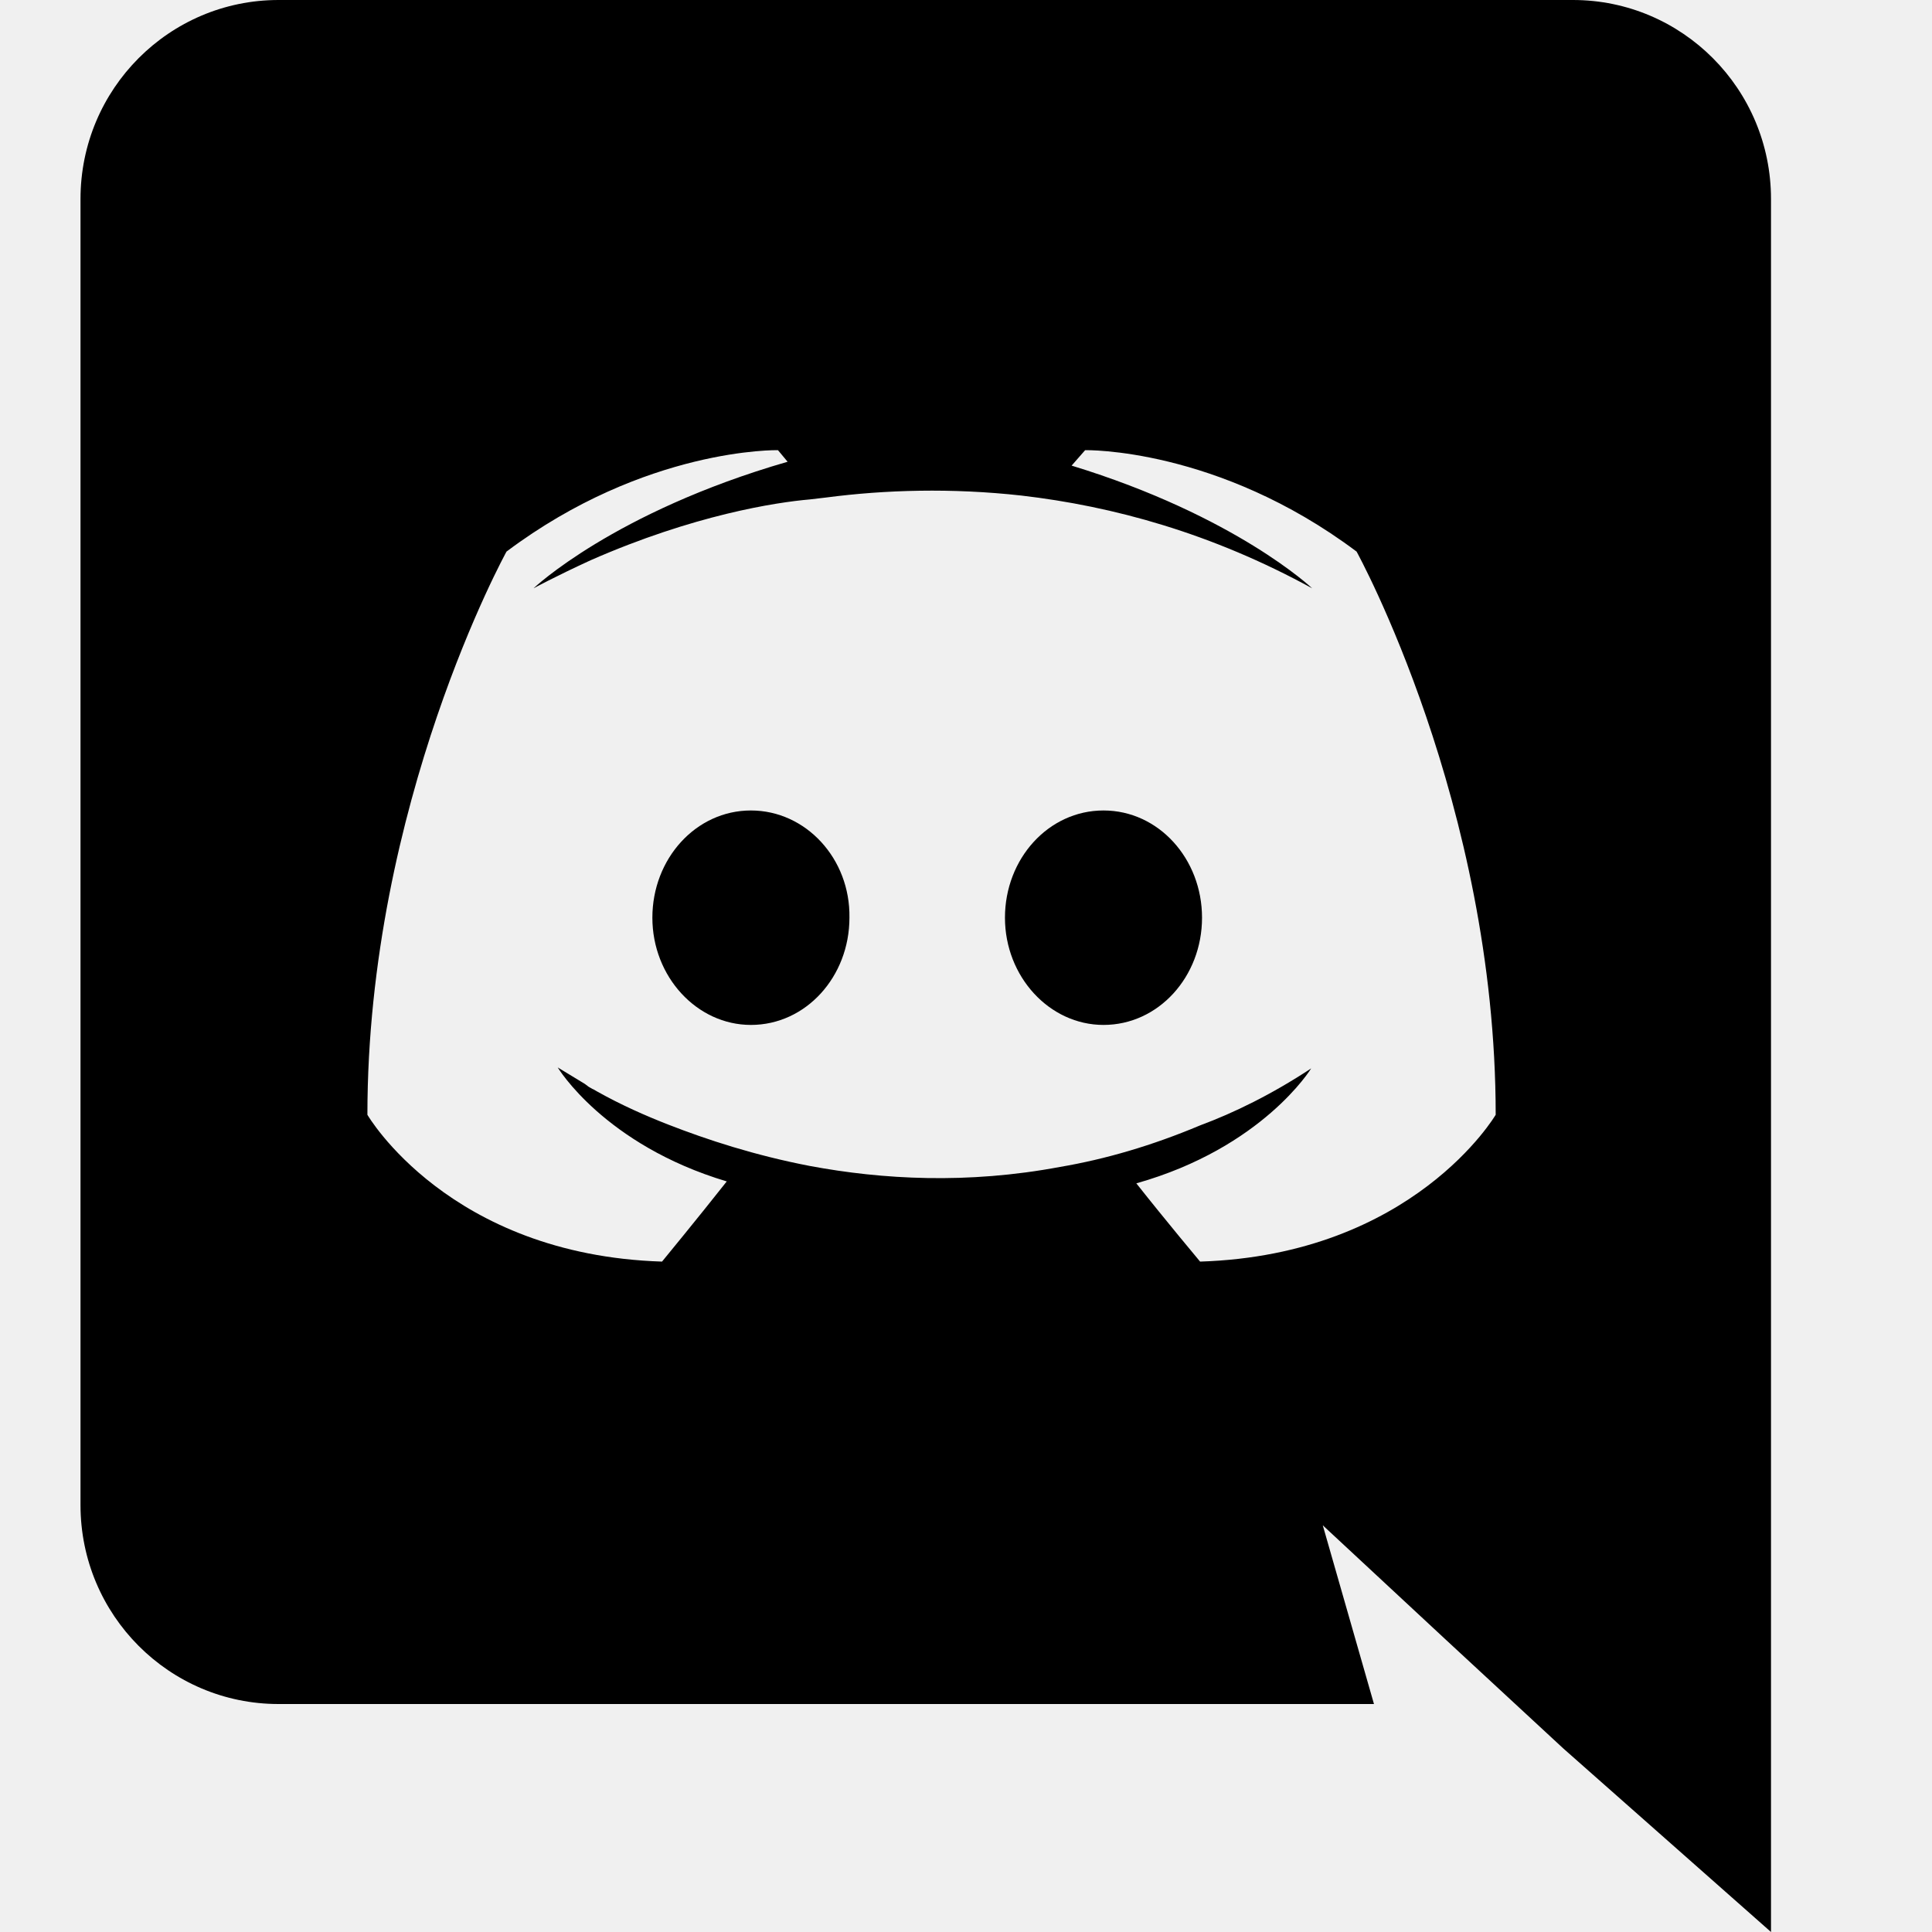
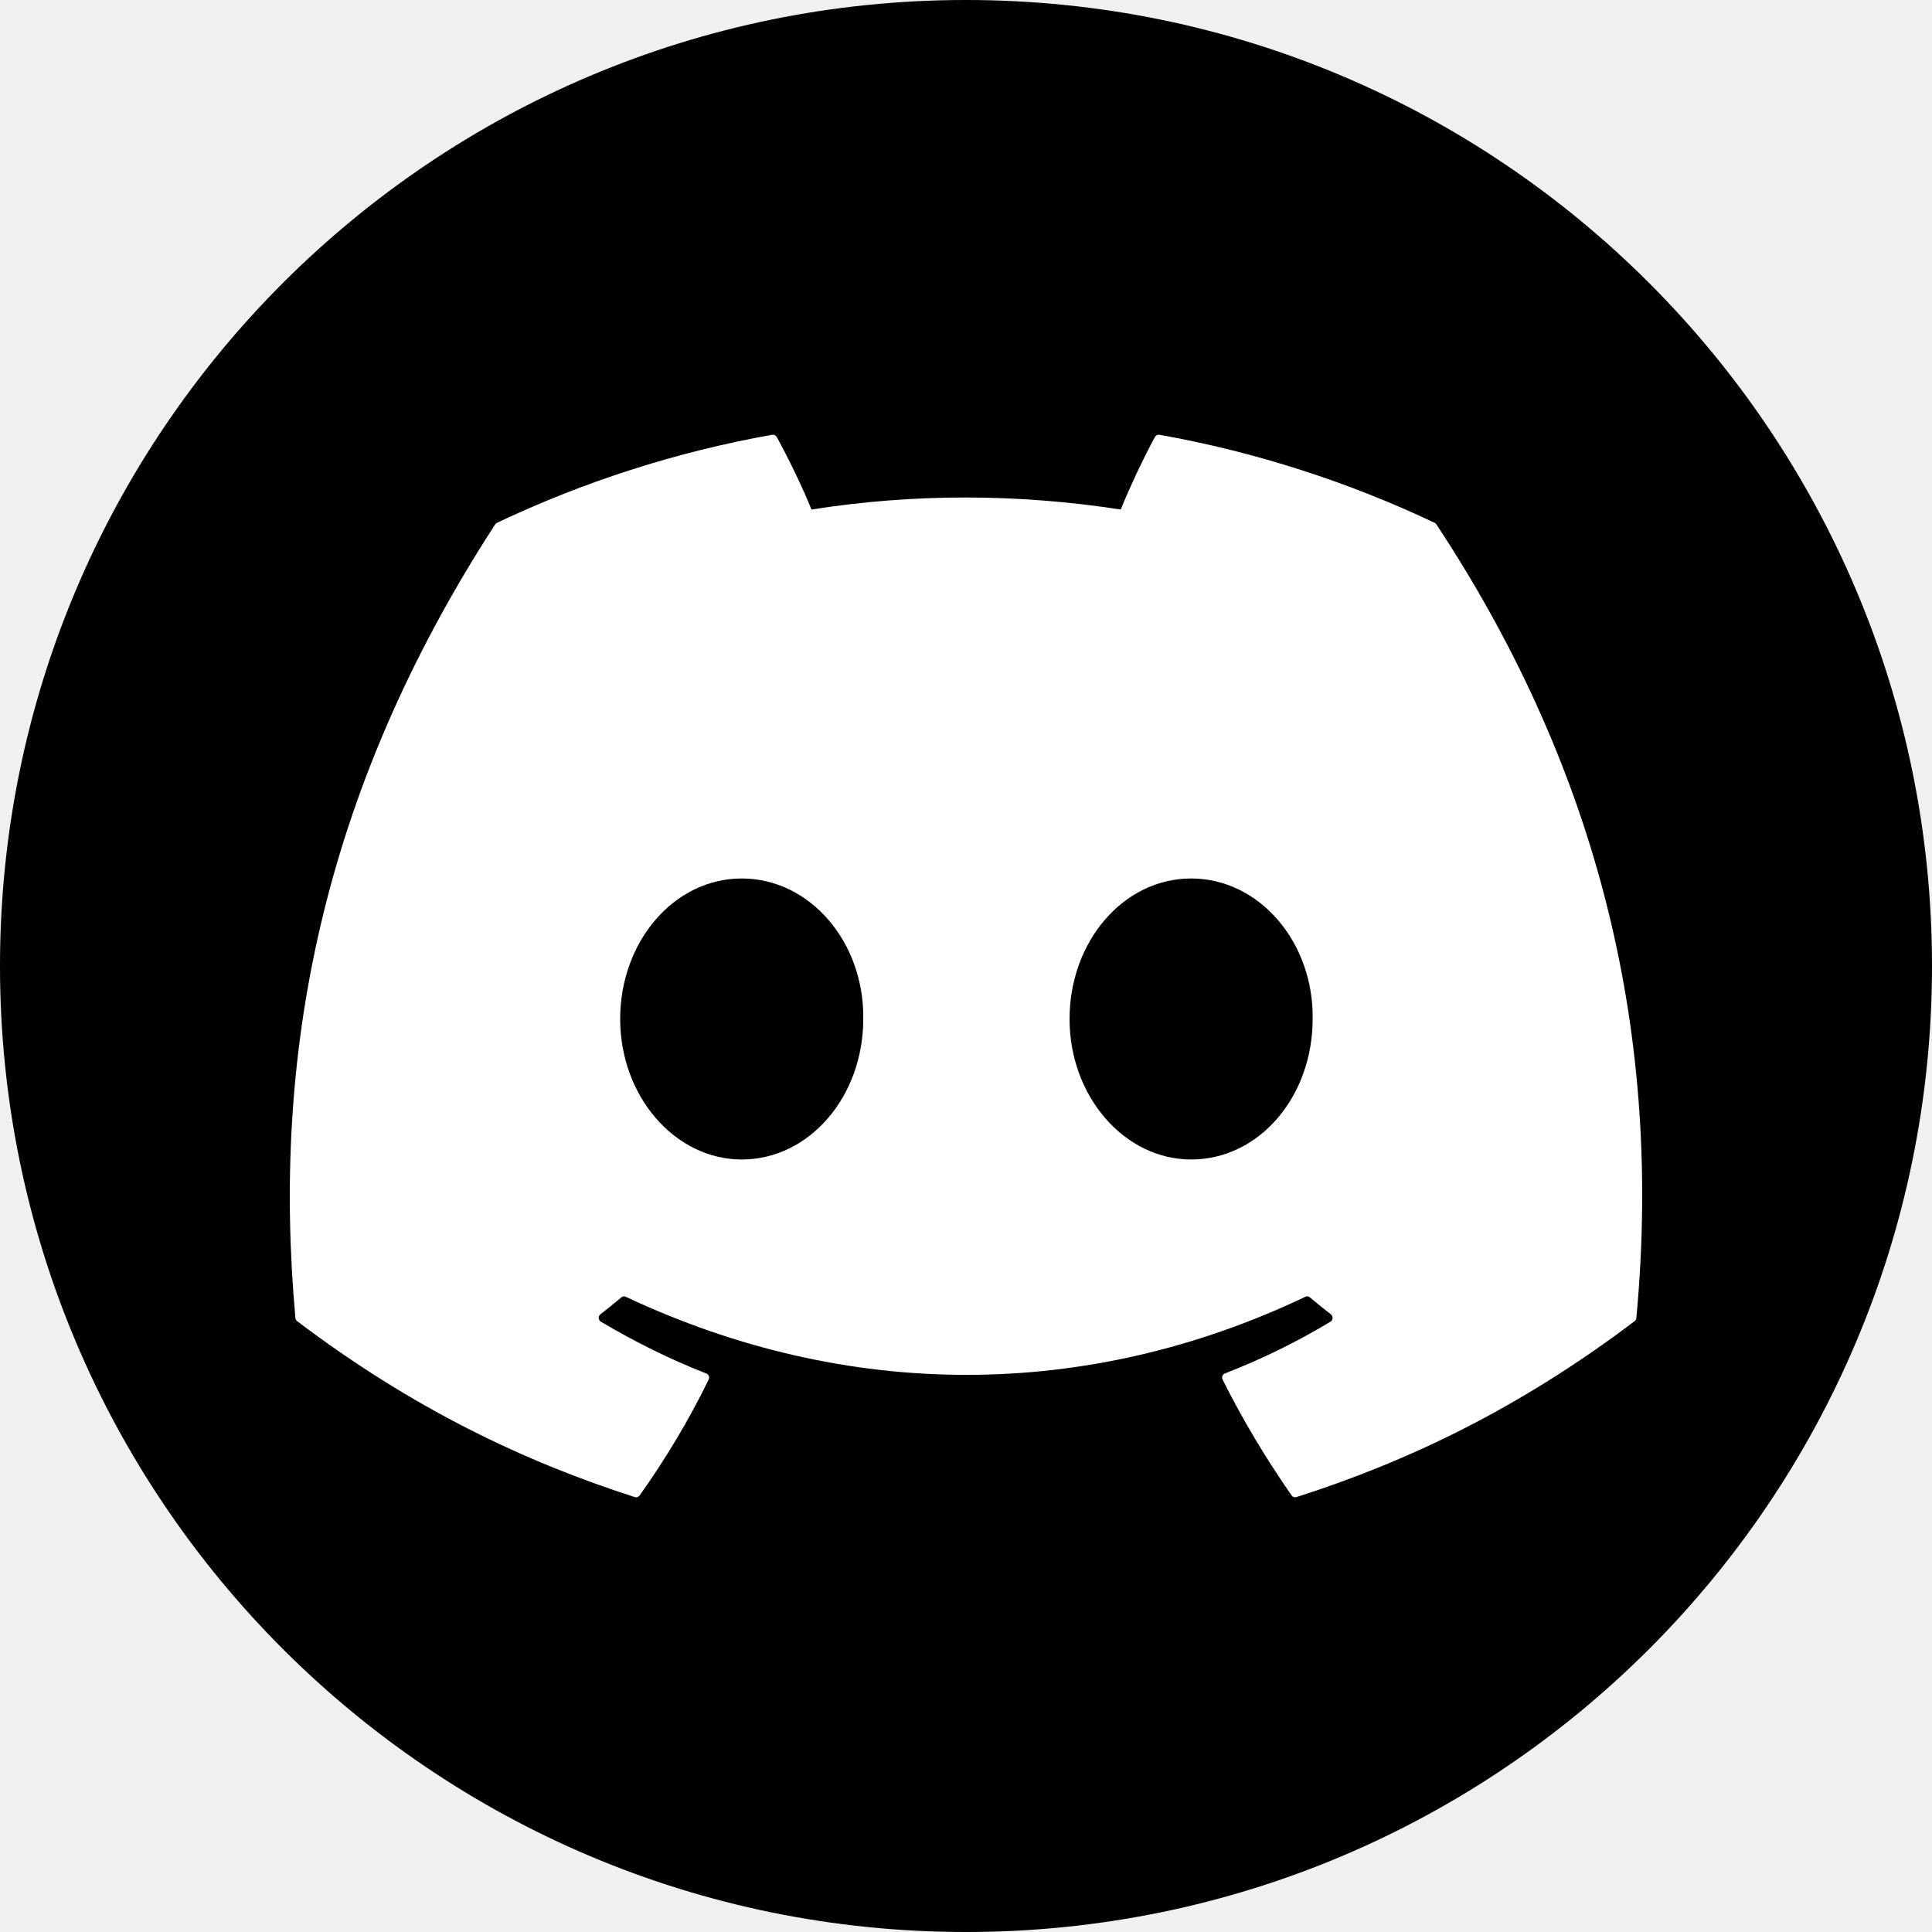
- <svg xmlns="http://www.w3.org/2000/svg" width="24" height="24" fill-rule="evenodd" clip-rule="evenodd">
-   <path d="M19.54 0c1.356 0 2.46 1.104 2.46 2.472v21.528l-2.58-2.28-1.452-1.344-1.536-1.428.636 2.22h-13.608c-1.356 0-2.46-1.104-2.46-2.472v-16.224c0-1.368 1.104-2.472 2.46-2.472h16.08zm-4.632 15.672c2.652-.084 3.672-1.824 3.672-1.824 0-3.864-1.728-6.996-1.728-6.996-1.728-1.296-3.372-1.26-3.372-1.26l-.168.192c2.04.624 2.988 1.524 2.988 1.524-1.248-.684-2.472-1.02-3.612-1.152-.864-.096-1.692-.072-2.424.024l-.204.024c-.42.036-1.44.192-2.724.756-.444.204-.708.348-.708.348s.996-.948 3.156-1.572l-.12-.144s-1.644-.036-3.372 1.26c0 0-1.728 3.132-1.728 6.996 0 0 1.008 1.74 3.66 1.824 0 0 .444-.54.804-.996-1.524-.456-2.1-1.416-2.1-1.416l.336.204.048.036.047.027.014.006.047.027c.3.168.6.3.876.408.492.192 1.08.384 1.764.516.9.168 1.956.228 3.108.012.564-.096 1.14-.264 1.74-.516.42-.156.888-.384 1.38-.708 0 0-.6.984-2.172 1.428.36.456.792.972.792.972zm-5.58-5.604c-.684 0-1.224.6-1.224 1.332 0 .732.552 1.332 1.224 1.332.684 0 1.224-.6 1.224-1.332.012-.732-.54-1.332-1.224-1.332zm4.38 0c-.684 0-1.224.6-1.224 1.332 0 .732.552 1.332 1.224 1.332.684 0 1.224-.6 1.224-1.332 0-.732-.54-1.332-1.224-1.332z" />
+ <svg xmlns="http://www.w3.org/2000/svg" width="40" height="40" viewBox="0 0 40 40" fill="none">
+   <path d="M0 20C0 8.954 8.954 0 20 0C31.046 0 40 8.954 40 20C40 31.046 31.046 40 20 40C8.954 40 0 31.046 0 20Z" fill="black" />
+   <path d="M29.703 10.824C27.919 9.98 26.005 9.358 24.004 9.001C23.967 8.995 23.931 9.012 23.912 9.046C23.666 9.497 23.393 10.086 23.203 10.549C21.05 10.217 18.909 10.217 16.801 10.549C16.61 10.076 16.328 9.497 16.081 9.046C16.062 9.013 16.026 8.996 15.989 9.001C13.989 9.357 12.075 9.978 10.29 10.824C10.274 10.831 10.261 10.842 10.252 10.857C6.622 16.447 5.628 21.9 6.116 27.285C6.118 27.312 6.132 27.337 6.152 27.353C8.547 29.166 10.867 30.266 13.144 30.996C13.18 31.008 13.219 30.994 13.242 30.963C13.781 30.205 14.261 29.405 14.672 28.564C14.697 28.515 14.674 28.457 14.624 28.437C13.862 28.14 13.137 27.776 12.44 27.364C12.384 27.331 12.38 27.25 12.431 27.211C12.578 27.097 12.725 26.979 12.865 26.86C12.89 26.838 12.925 26.834 12.955 26.848C17.538 29.004 22.498 29.004 27.027 26.848C27.057 26.833 27.092 26.837 27.118 26.859C27.259 26.978 27.405 27.097 27.553 27.211C27.604 27.25 27.601 27.331 27.546 27.364C26.848 27.785 26.123 28.14 25.36 28.436C25.311 28.456 25.288 28.515 25.313 28.564C25.733 29.404 26.213 30.203 26.742 30.962C26.764 30.994 26.804 31.008 26.84 30.996C29.128 30.266 31.448 29.166 33.843 27.353C33.864 27.337 33.877 27.313 33.879 27.286C34.463 21.06 32.902 15.652 29.74 10.858C29.732 10.842 29.719 10.831 29.703 10.824ZM15.357 24.006C13.977 24.006 12.84 22.701 12.84 21.097C12.84 19.494 13.955 18.188 15.357 18.188C16.769 18.188 17.895 19.505 17.873 21.097C17.873 22.701 16.758 24.006 15.357 24.006ZM24.66 24.006C23.281 24.006 22.144 22.701 22.144 21.097C22.144 19.494 23.259 18.188 24.66 18.188C26.073 18.188 27.199 19.505 27.177 21.097C27.177 22.701 26.073 24.006 24.66 24.006Z" fill="white" />
</svg>
